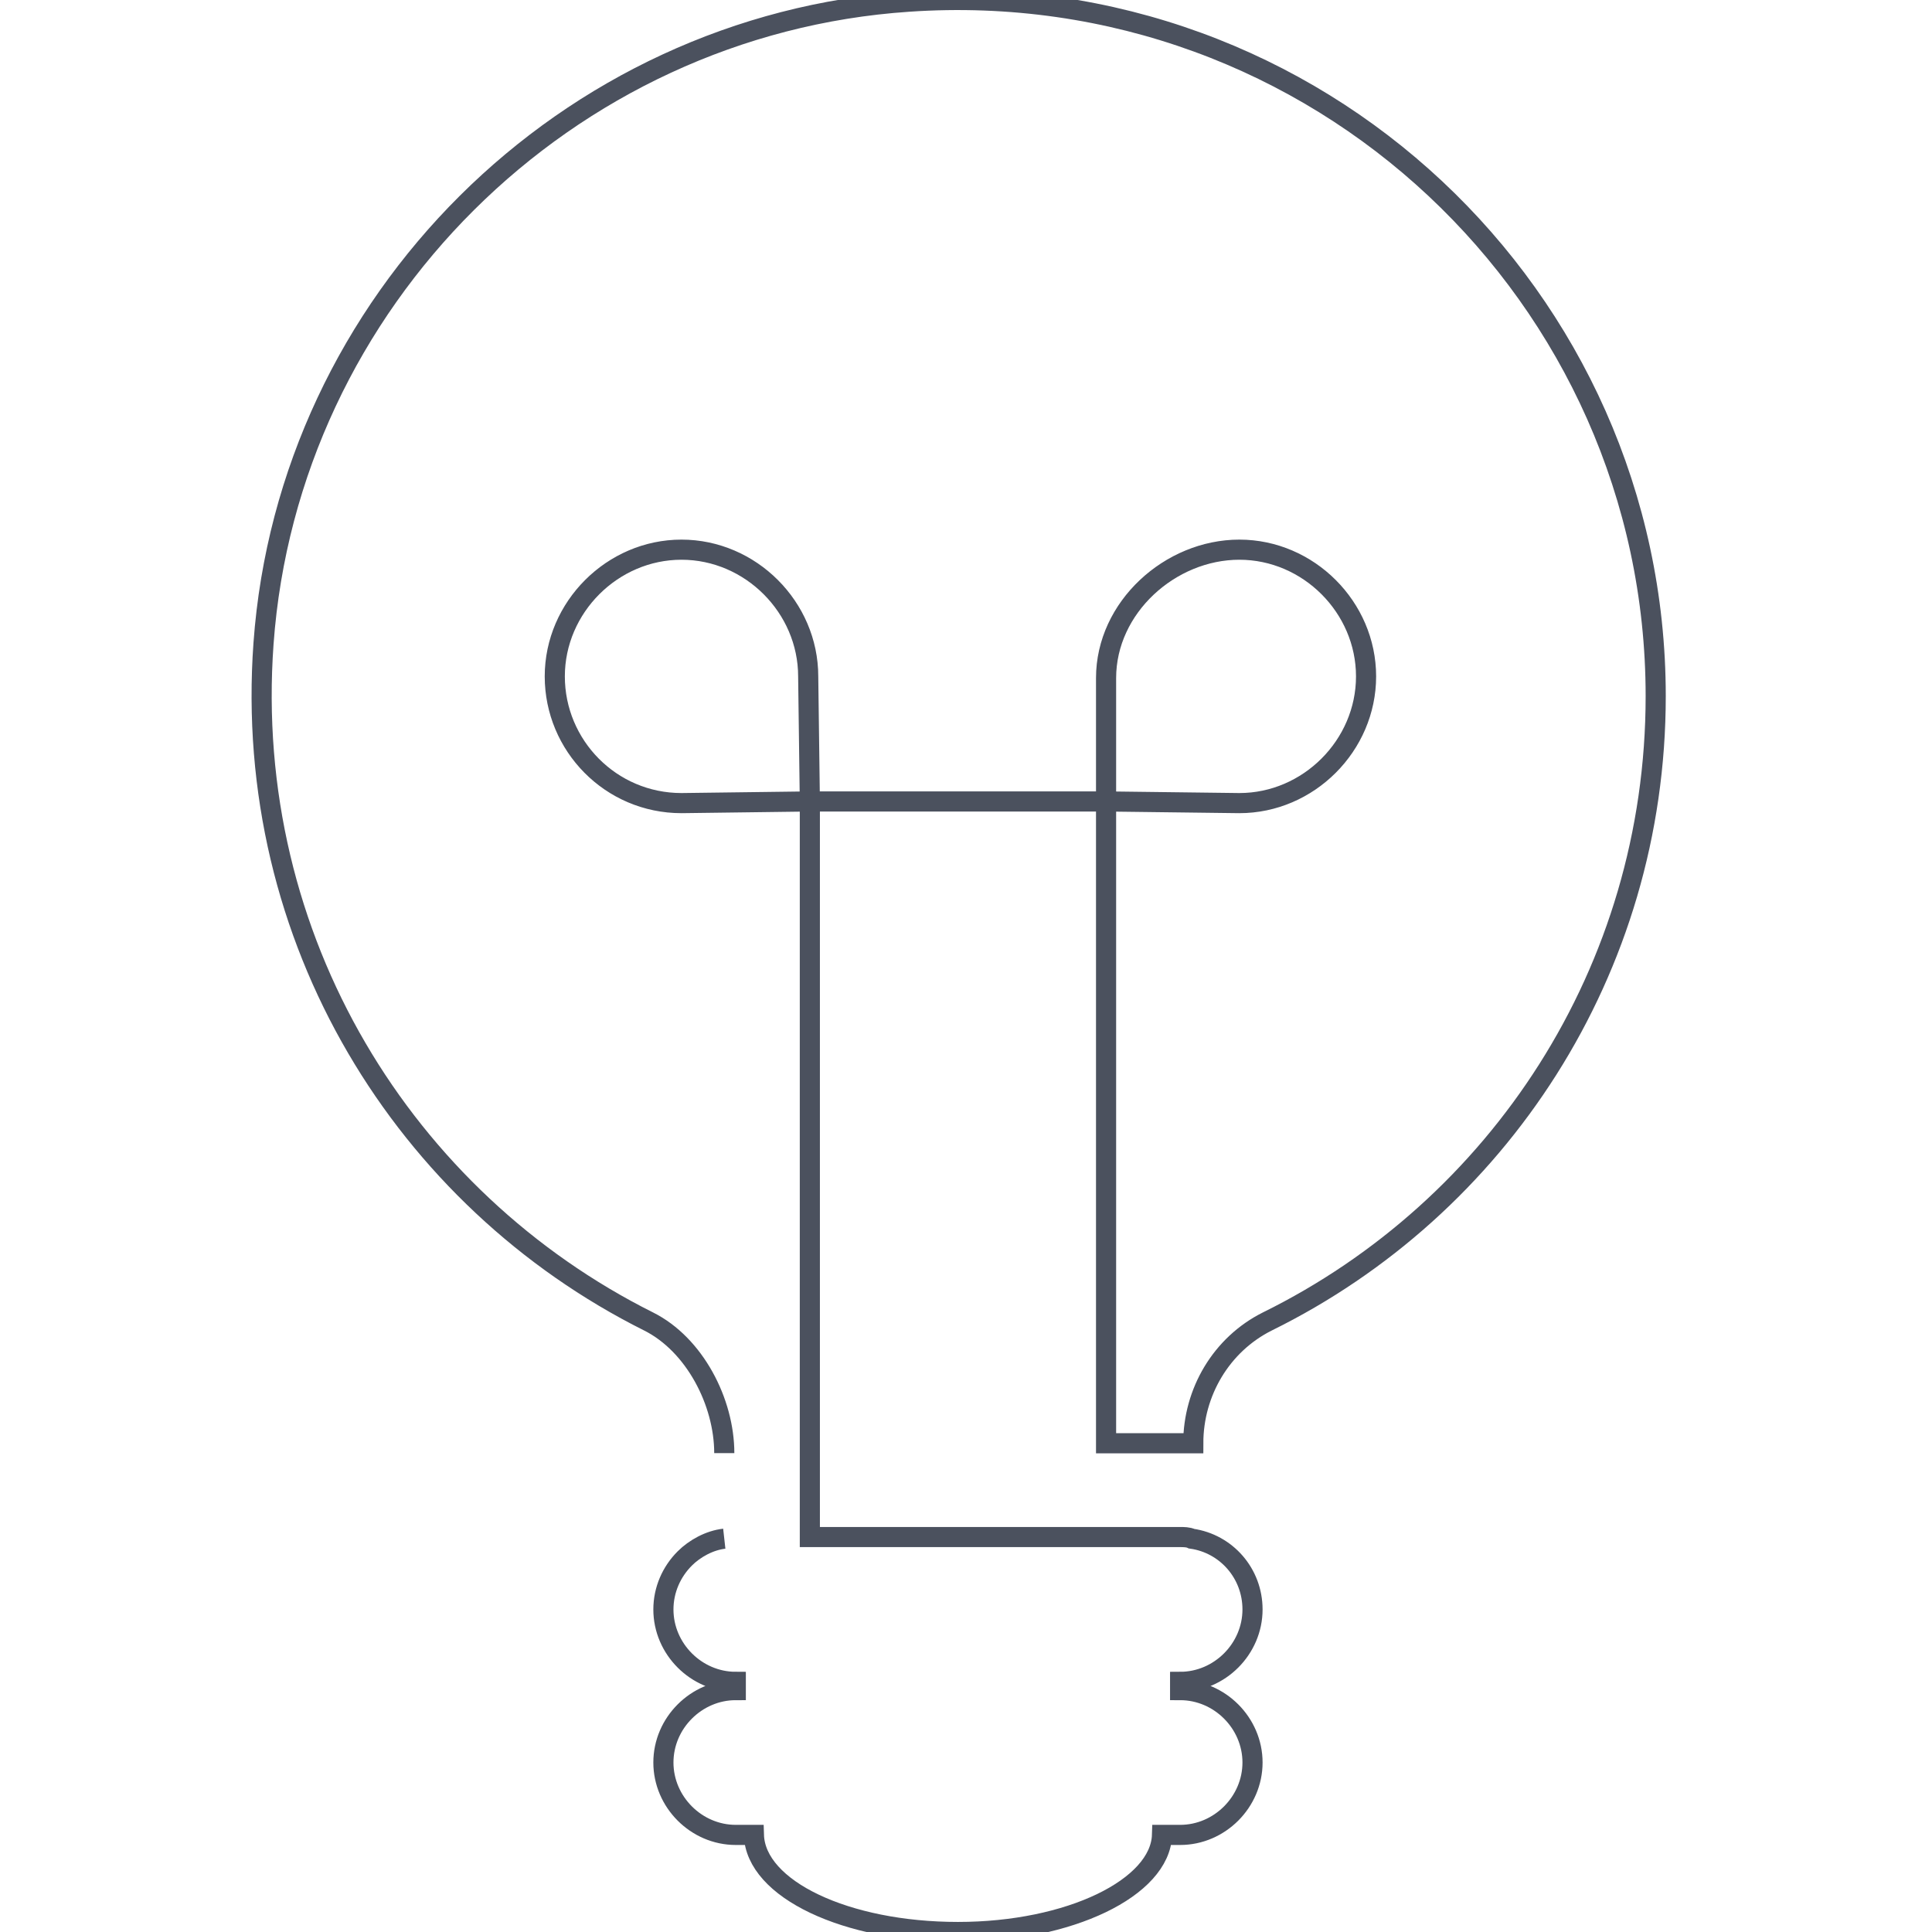
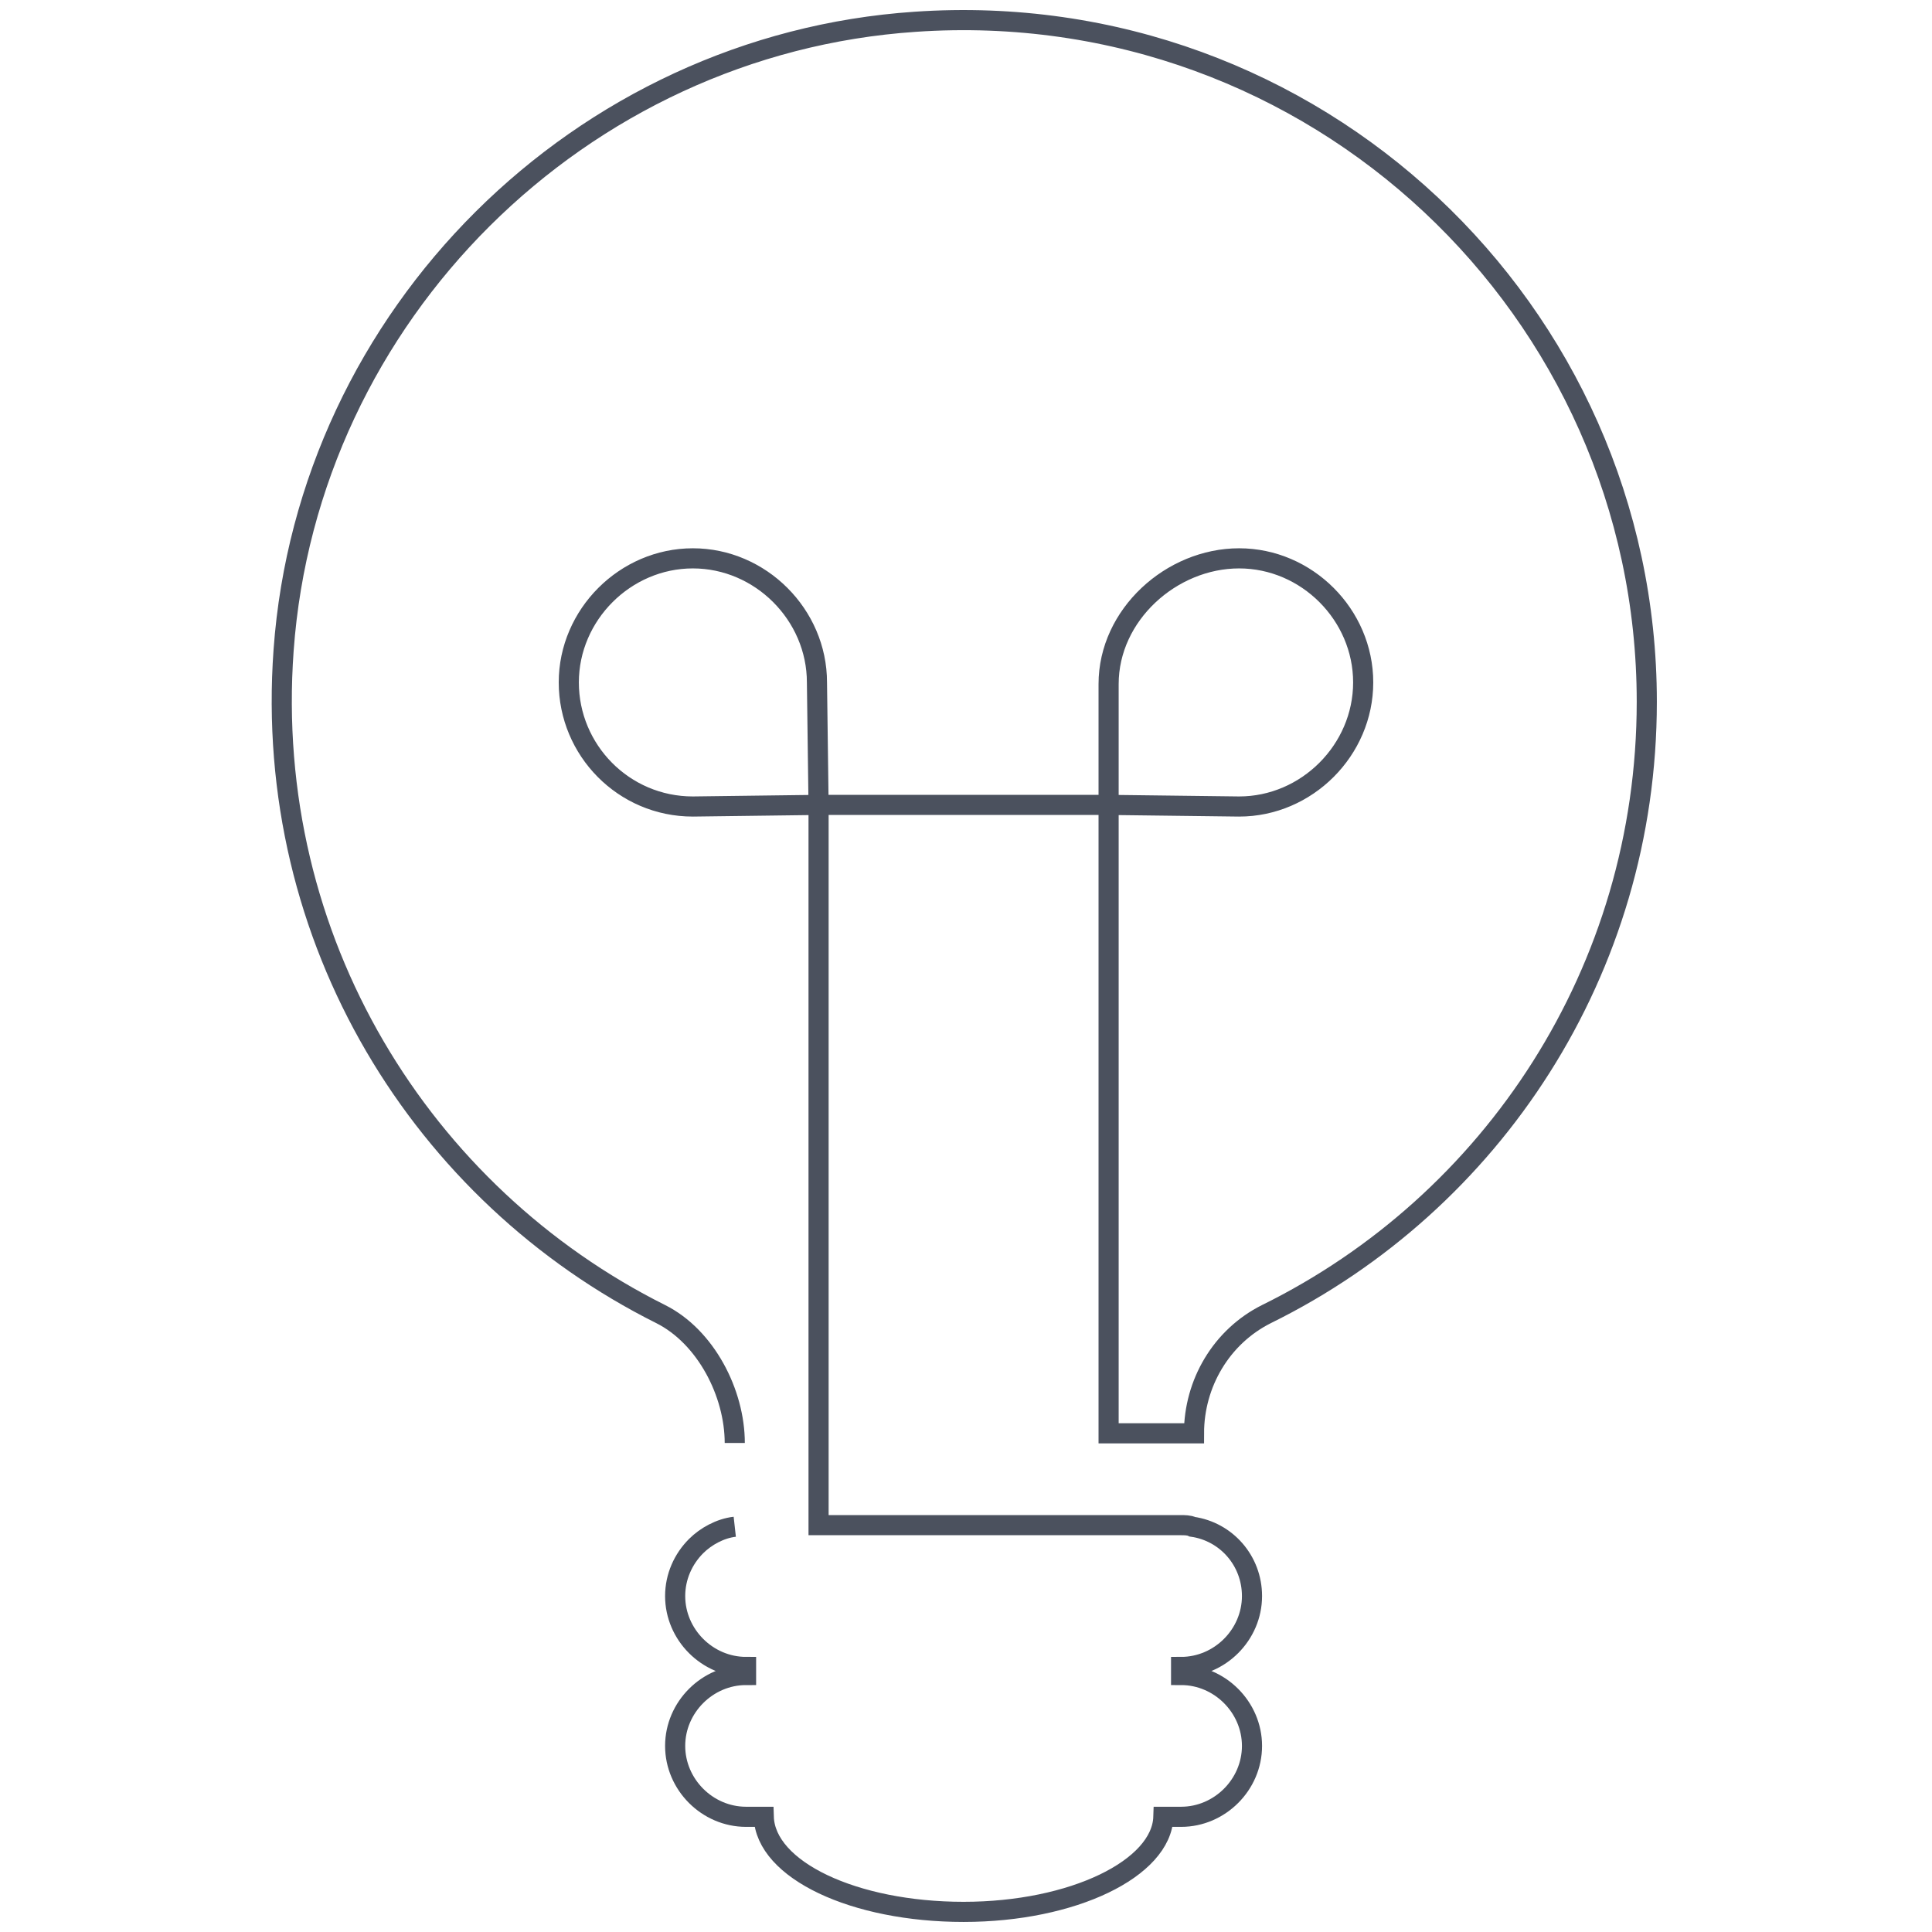
<svg xmlns="http://www.w3.org/2000/svg" width="96px" height="96px" viewBox="0 0 96 96" version="1.1">
  <defs />
  <g id="Symbols" stroke="none" stroke-width="1" fill="none" fill-rule="evenodd" opacity="0.9">
    <g id="icon/home/simplicity" stroke="#373E4D">
-       <path d="M35.989,72.205 C35.989,69.67 34.517,66.808 32.228,65.663 C20.126,59.612 12.031,46.693 13.094,31.974 C14.32,14.966 28.139,1.229 45.147,0.084 C65.426,-1.306 82.271,14.721 82.271,34.591 C82.271,48.246 74.421,60.021 62.973,65.663 C60.684,66.808 59.293,69.18 59.293,71.714 L54.96,71.714 L54.96,39.824 L54.96,33.691 C54.96,30.175 58.149,27.313 61.583,27.313 C65.017,27.313 67.879,30.175 67.879,33.61 C67.879,37.044 65.017,39.906 61.583,39.906 L54.96,39.824 L40.241,39.824 L33.863,39.906 C30.347,39.906 27.567,37.044 27.567,33.61 C27.567,30.175 30.429,27.313 33.863,27.313 C37.297,27.313 40.159,30.175 40.159,33.61 L40.241,39.824 L40.241,67.544 L40.241,71.469 L40.241,76.375 L58.639,76.375 C58.803,76.375 59.048,76.375 59.212,76.457 C60.929,76.702 62.237,78.174 62.237,79.973 C62.237,80.954 61.828,81.854 61.174,82.508 C60.52,83.162 59.621,83.571 58.639,83.571 L58.639,83.98 C60.602,83.98 62.237,85.615 62.237,87.578 C62.237,88.559 61.828,89.458 61.174,90.113 C60.52,90.767 59.621,91.176 58.639,91.176 L57.74,91.176 C57.658,93.792 53.161,96 47.6,96 C42.04,96 37.543,93.874 37.461,91.176 L36.561,91.176 C34.599,91.176 32.964,89.54 32.964,87.578 C32.964,86.596 33.372,85.697 34.027,85.043 C34.681,84.389 35.58,83.98 36.561,83.98 L36.561,83.571 C34.599,83.571 32.964,81.936 32.964,79.973 C32.964,78.992 33.372,78.092 34.027,77.438 C34.517,76.948 35.253,76.539 35.989,76.457" id="Shape" />
+       <path d="M36.51,71.701 C36.51,69.219 35.069,66.416 32.827,65.295 C20.977,59.371 13.051,46.72 14.092,32.308 C15.293,15.654 28.824,2.203 45.478,1.082 C65.334,-0.279 81.828,15.414 81.828,34.87 C81.828,48.241 74.141,59.771 62.932,65.295 C60.69,66.416 59.329,68.738 59.329,71.22 L55.086,71.22 L55.086,39.995 L55.086,33.99 C55.086,30.547 58.208,27.744 61.571,27.744 C64.934,27.744 67.736,30.547 67.736,33.909 C67.736,37.272 64.934,40.075 61.571,40.075 L55.086,39.995 L40.674,39.995 L34.428,40.075 C30.986,40.075 28.263,37.272 28.263,33.909 C28.263,30.547 31.066,27.744 34.428,27.744 C37.791,27.744 40.594,30.547 40.594,33.909 L40.674,39.995 L40.674,67.137 L40.674,70.98 L40.674,75.784 L58.688,75.784 C58.849,75.784 59.089,75.784 59.249,75.864 C60.93,76.104 62.211,77.546 62.211,79.307 C62.211,80.268 61.811,81.149 61.171,81.789 C60.53,82.43 59.649,82.83 58.688,82.83 L58.688,83.23 C60.61,83.23 62.211,84.832 62.211,86.753 C62.211,87.714 61.811,88.595 61.171,89.235 C60.53,89.876 59.649,90.276 58.688,90.276 L57.808,90.276 C57.728,92.838 53.324,95 47.88,95 C42.435,95 38.031,92.918 37.951,90.276 L37.071,90.276 C35.149,90.276 33.548,88.675 33.548,86.753 C33.548,85.792 33.948,84.912 34.589,84.271 C35.229,83.631 36.11,83.23 37.071,83.23 L37.071,82.83 C35.149,82.83 33.548,81.229 33.548,79.307 C33.548,78.346 33.948,77.466 34.589,76.825 C35.069,76.345 35.79,75.944 36.51,75.864" id="Shape" />
    </g>
  </g>
</svg>
